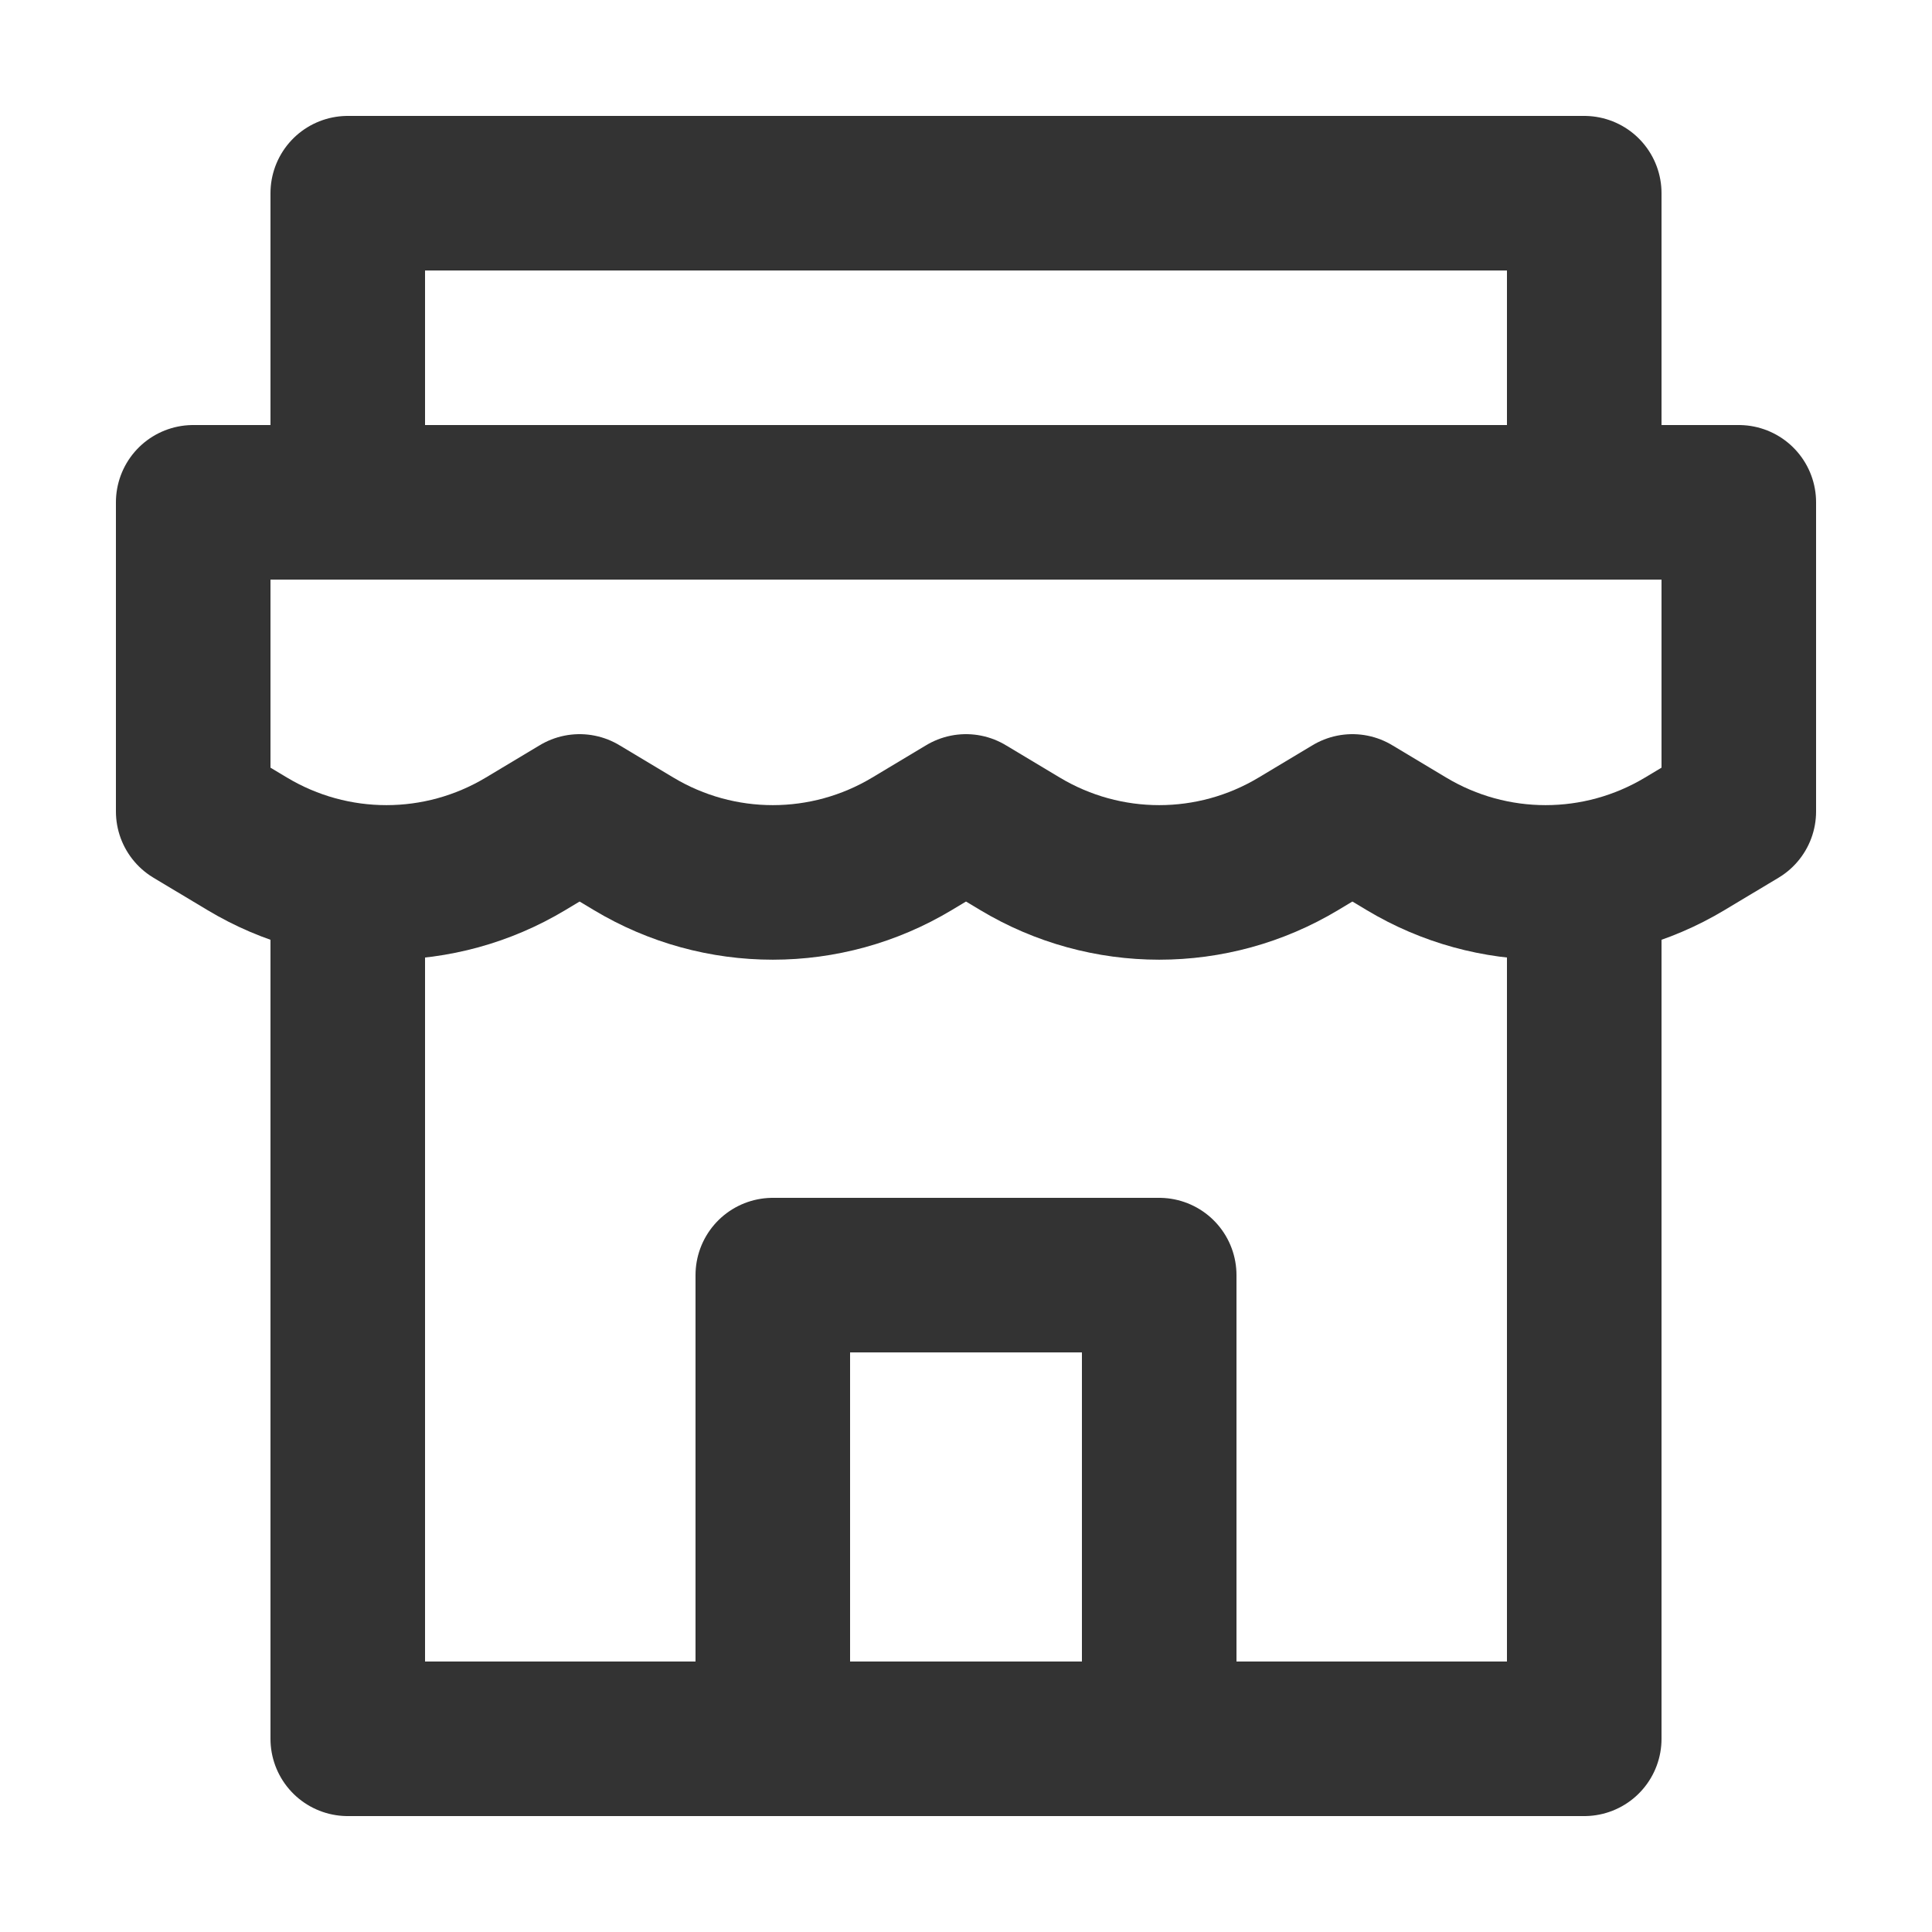
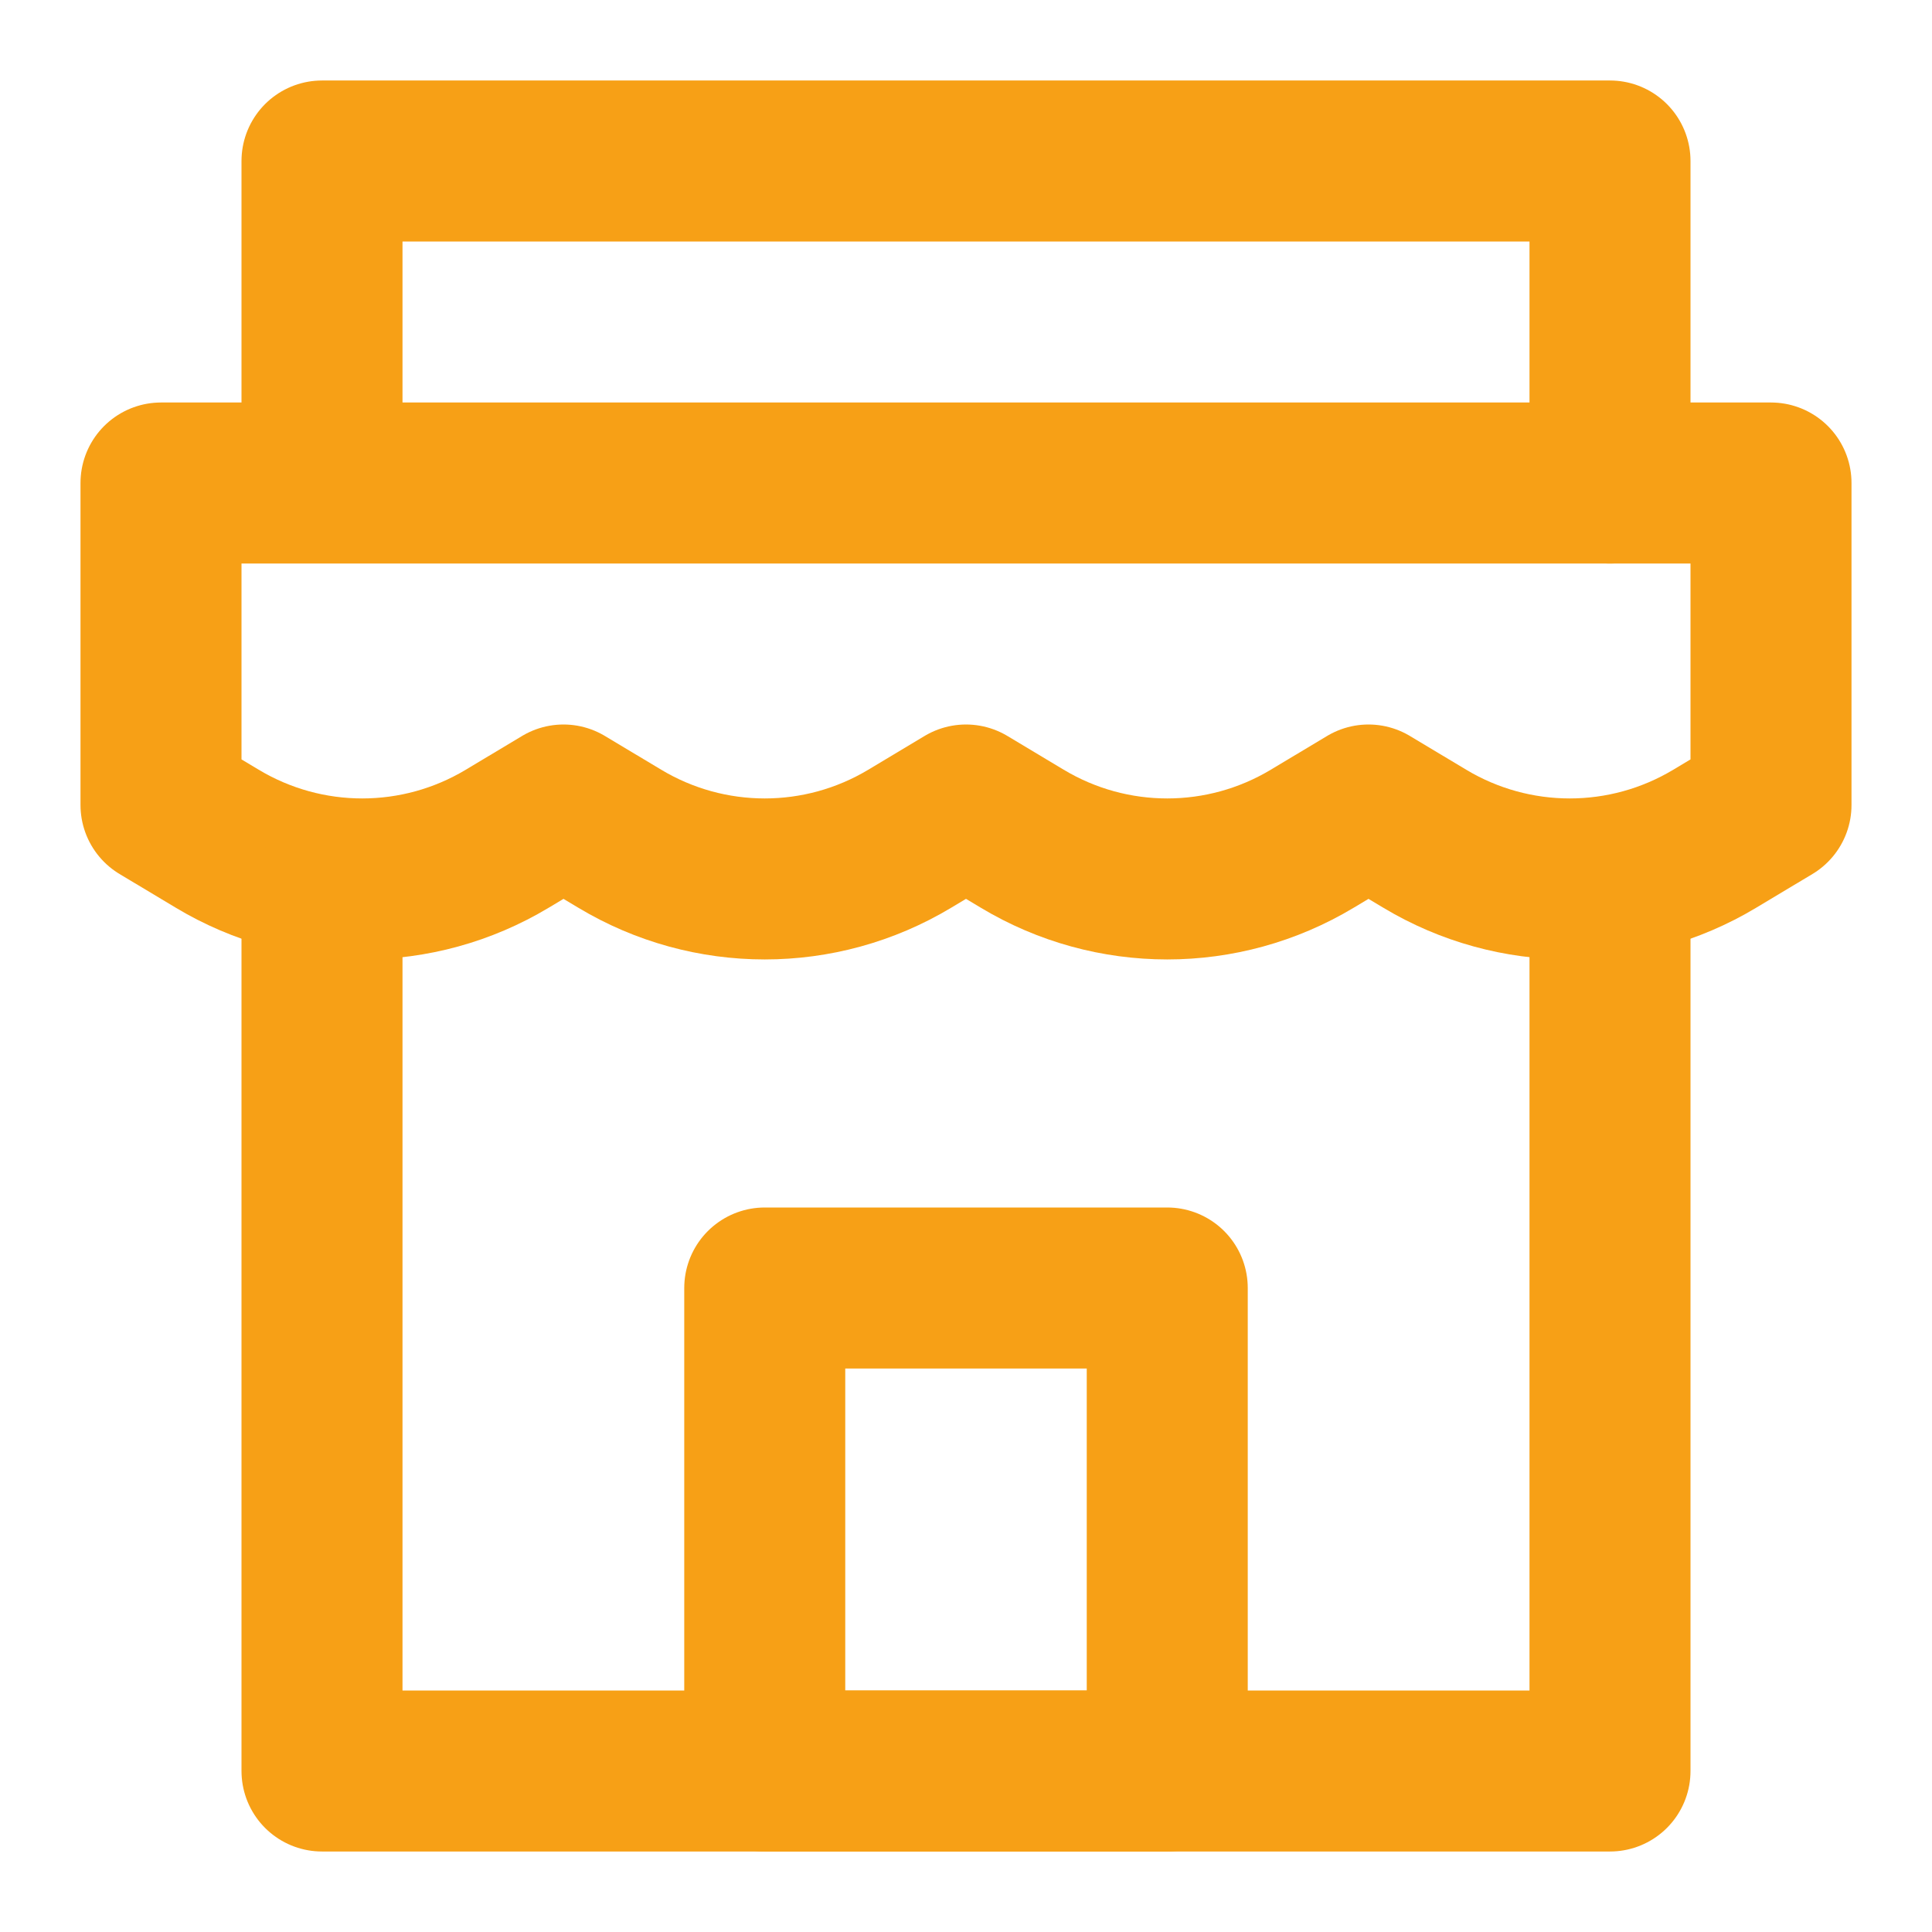
- <svg xmlns="http://www.w3.org/2000/svg" width="25" height="25" viewBox="0 0 25 25" fill="none">
-   <path d="M2.5 6.5H22.5V10.5L21.801 10.919C20.692 11.585 19.308 11.585 18.199 10.919L17.5 10.5L16.801 10.919C15.692 11.585 14.308 11.585 13.199 10.919L12.5 10.5L11.801 10.919C10.692 11.585 9.308 11.585 8.199 10.919L7.5 10.5L6.801 10.919C5.692 11.585 4.308 11.585 3.199 10.919L2.5 10.5V6.5Z" stroke="#333333" stroke-width="2" stroke-linecap="round" stroke-linejoin="round" />
-   <path d="M4.5 11.744V22.5H20.5V11.5" stroke="#333333" stroke-width="2" stroke-linecap="round" stroke-linejoin="round" />
-   <path d="M4.5 6.411V2.5H20.5V6.5" stroke="#333333" stroke-width="2" stroke-linecap="round" stroke-linejoin="round" />
-   <path d="M15 16.5H10V22.5H15V16.5Z" stroke="#333333" stroke-width="2" stroke-linecap="round" stroke-linejoin="round" />
+ <svg xmlns="http://www.w3.org/2000/svg" width="24" height="24" viewBox="0 0 24 24" fill="none">
+   <path d="M2 6H22V10L21.301 10.419C20.192 11.085 18.808 11.085 17.699 10.419L17 10L16.301 10.419C15.192 11.085 13.808 11.085 12.699 10.419L12 10L11.301 10.419C10.192 11.085 8.808 11.085 7.699 10.419L7 10L6.301 10.419C5.192 11.085 3.808 11.085 2.699 10.419L2 10V6Z" stroke="#F7A016" stroke-width="2" stroke-linecap="round" stroke-linejoin="round" />
+   <path d="M4 11.244V22H20V11" stroke="#F7A016" stroke-width="2" stroke-linecap="round" stroke-linejoin="round" />
+   <path d="M4 5.911V2H20V6" stroke="#F7A016" stroke-width="2" stroke-linecap="round" stroke-linejoin="round" />
+   <path d="M14.5 16H9.5V22H14.5V16Z" stroke="#F7A016" stroke-width="2" stroke-linecap="round" stroke-linejoin="round" />
</svg>
